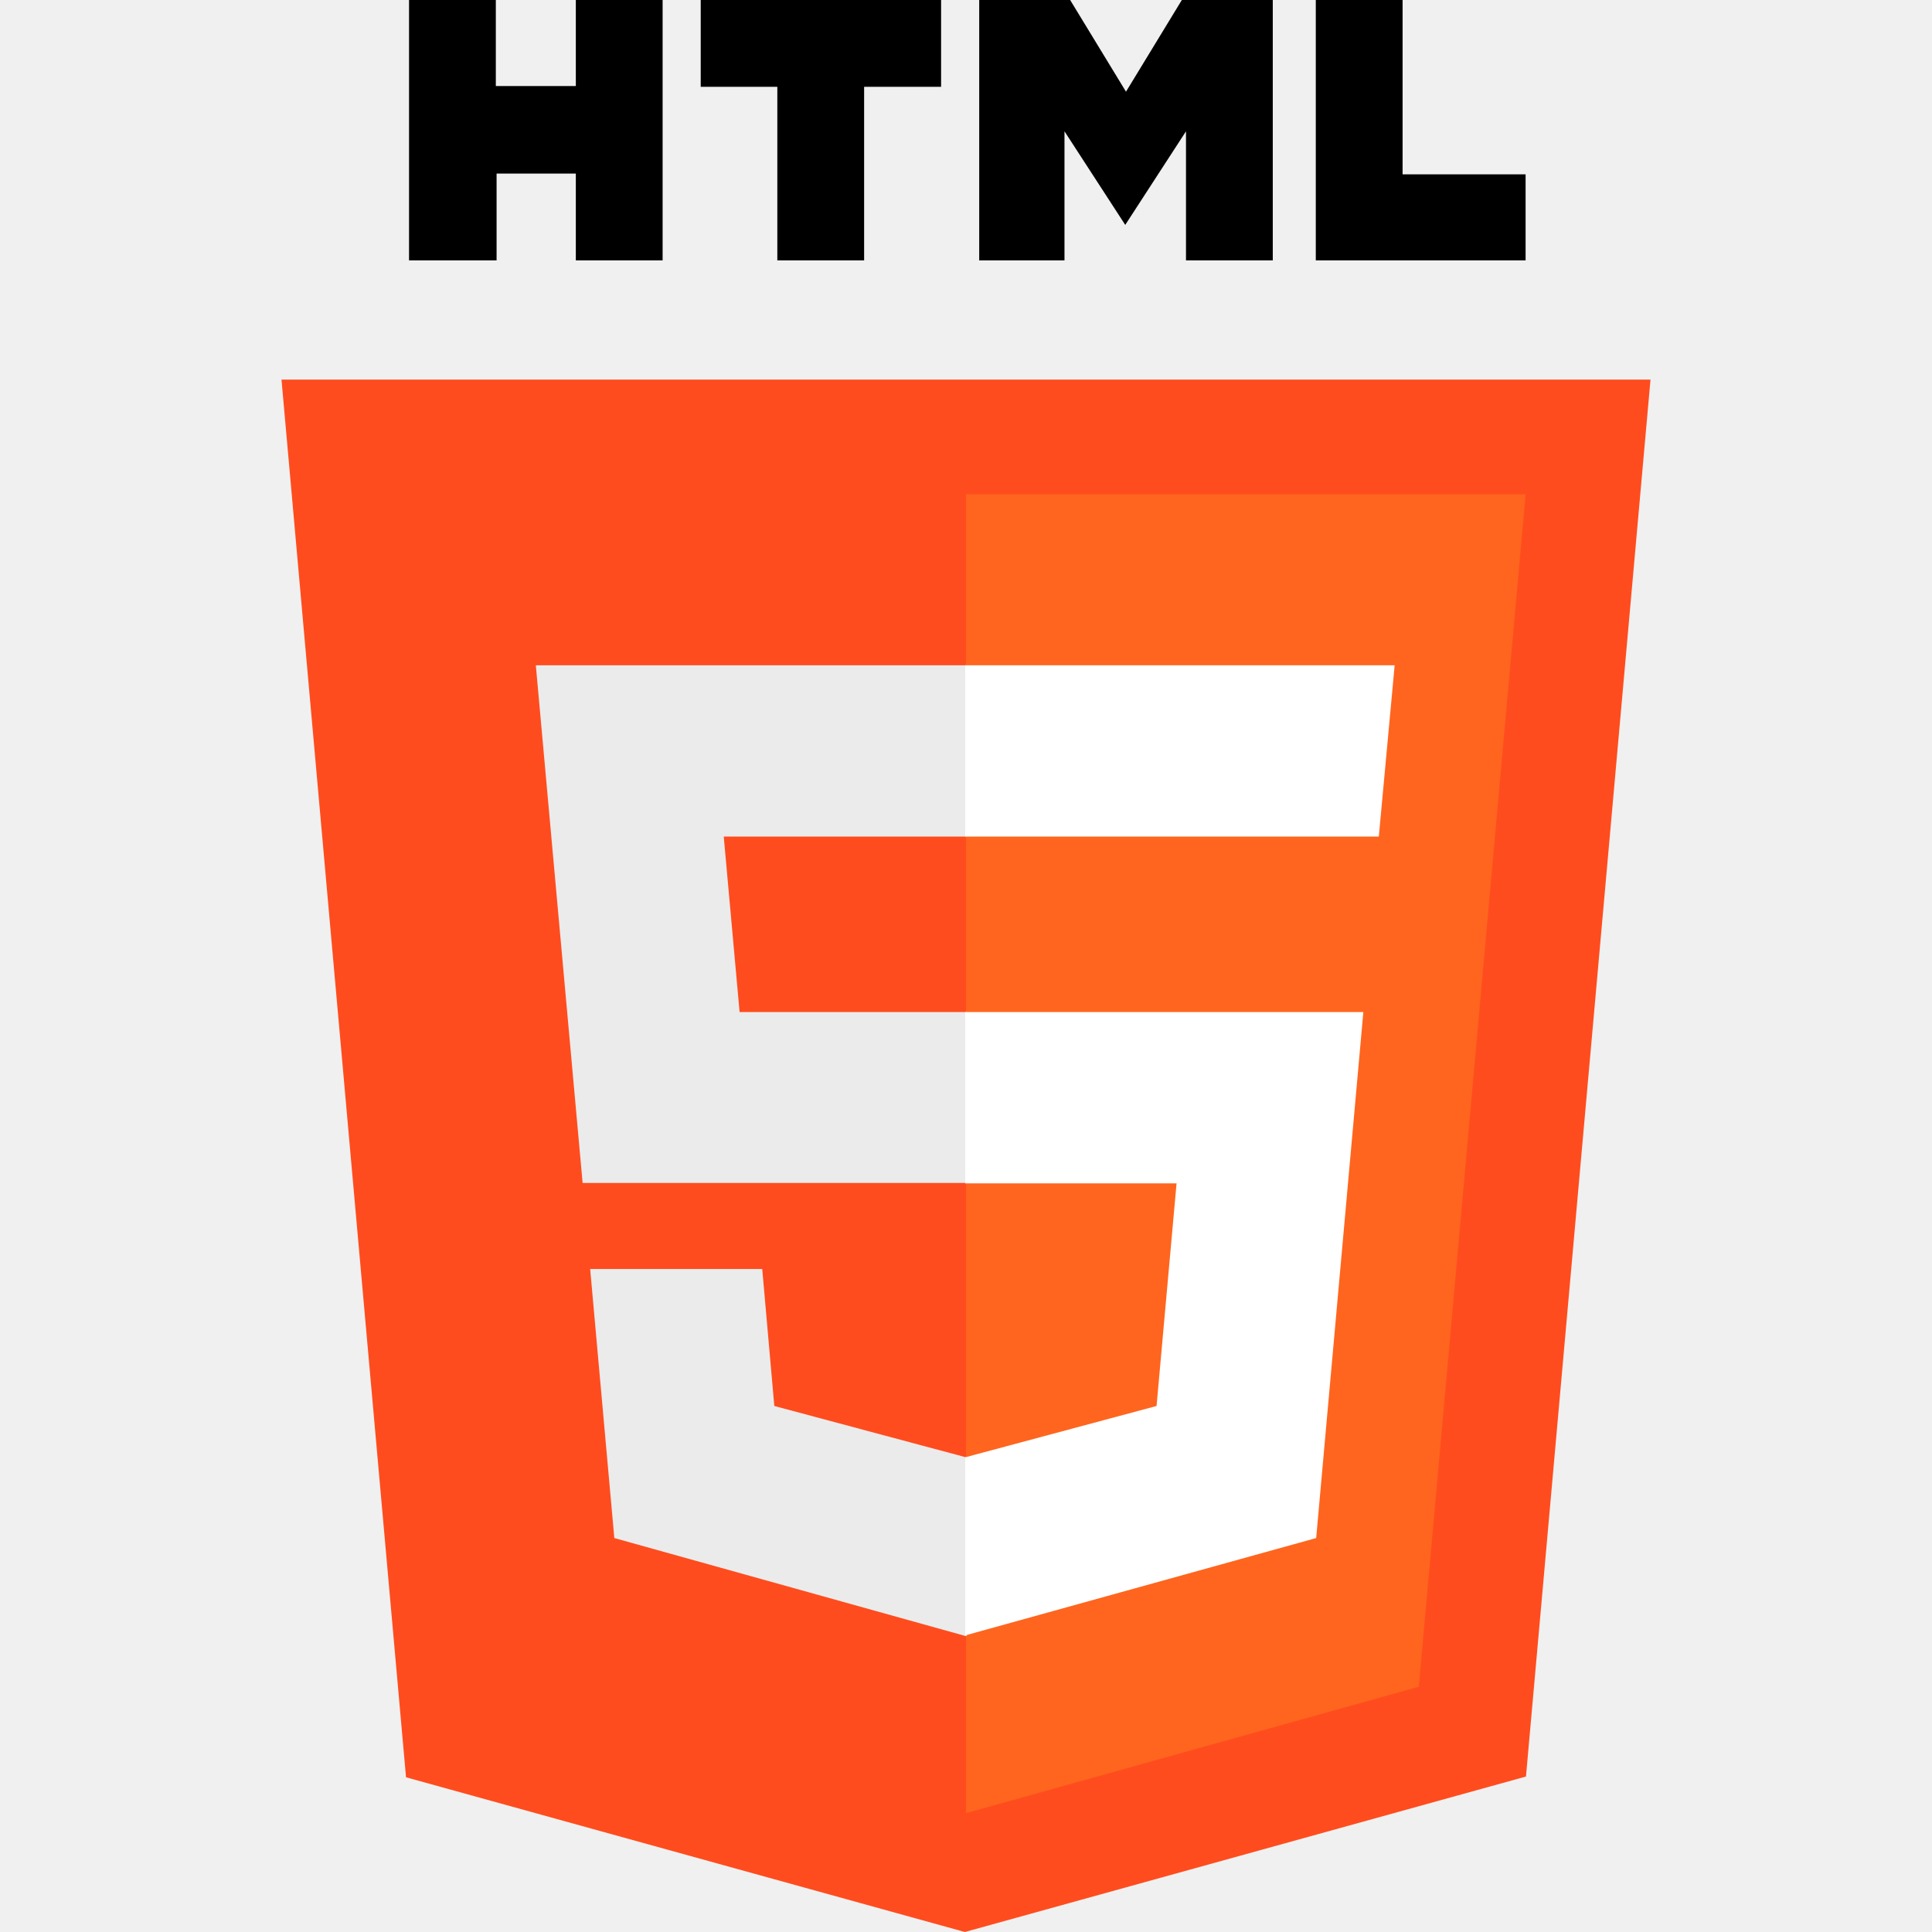
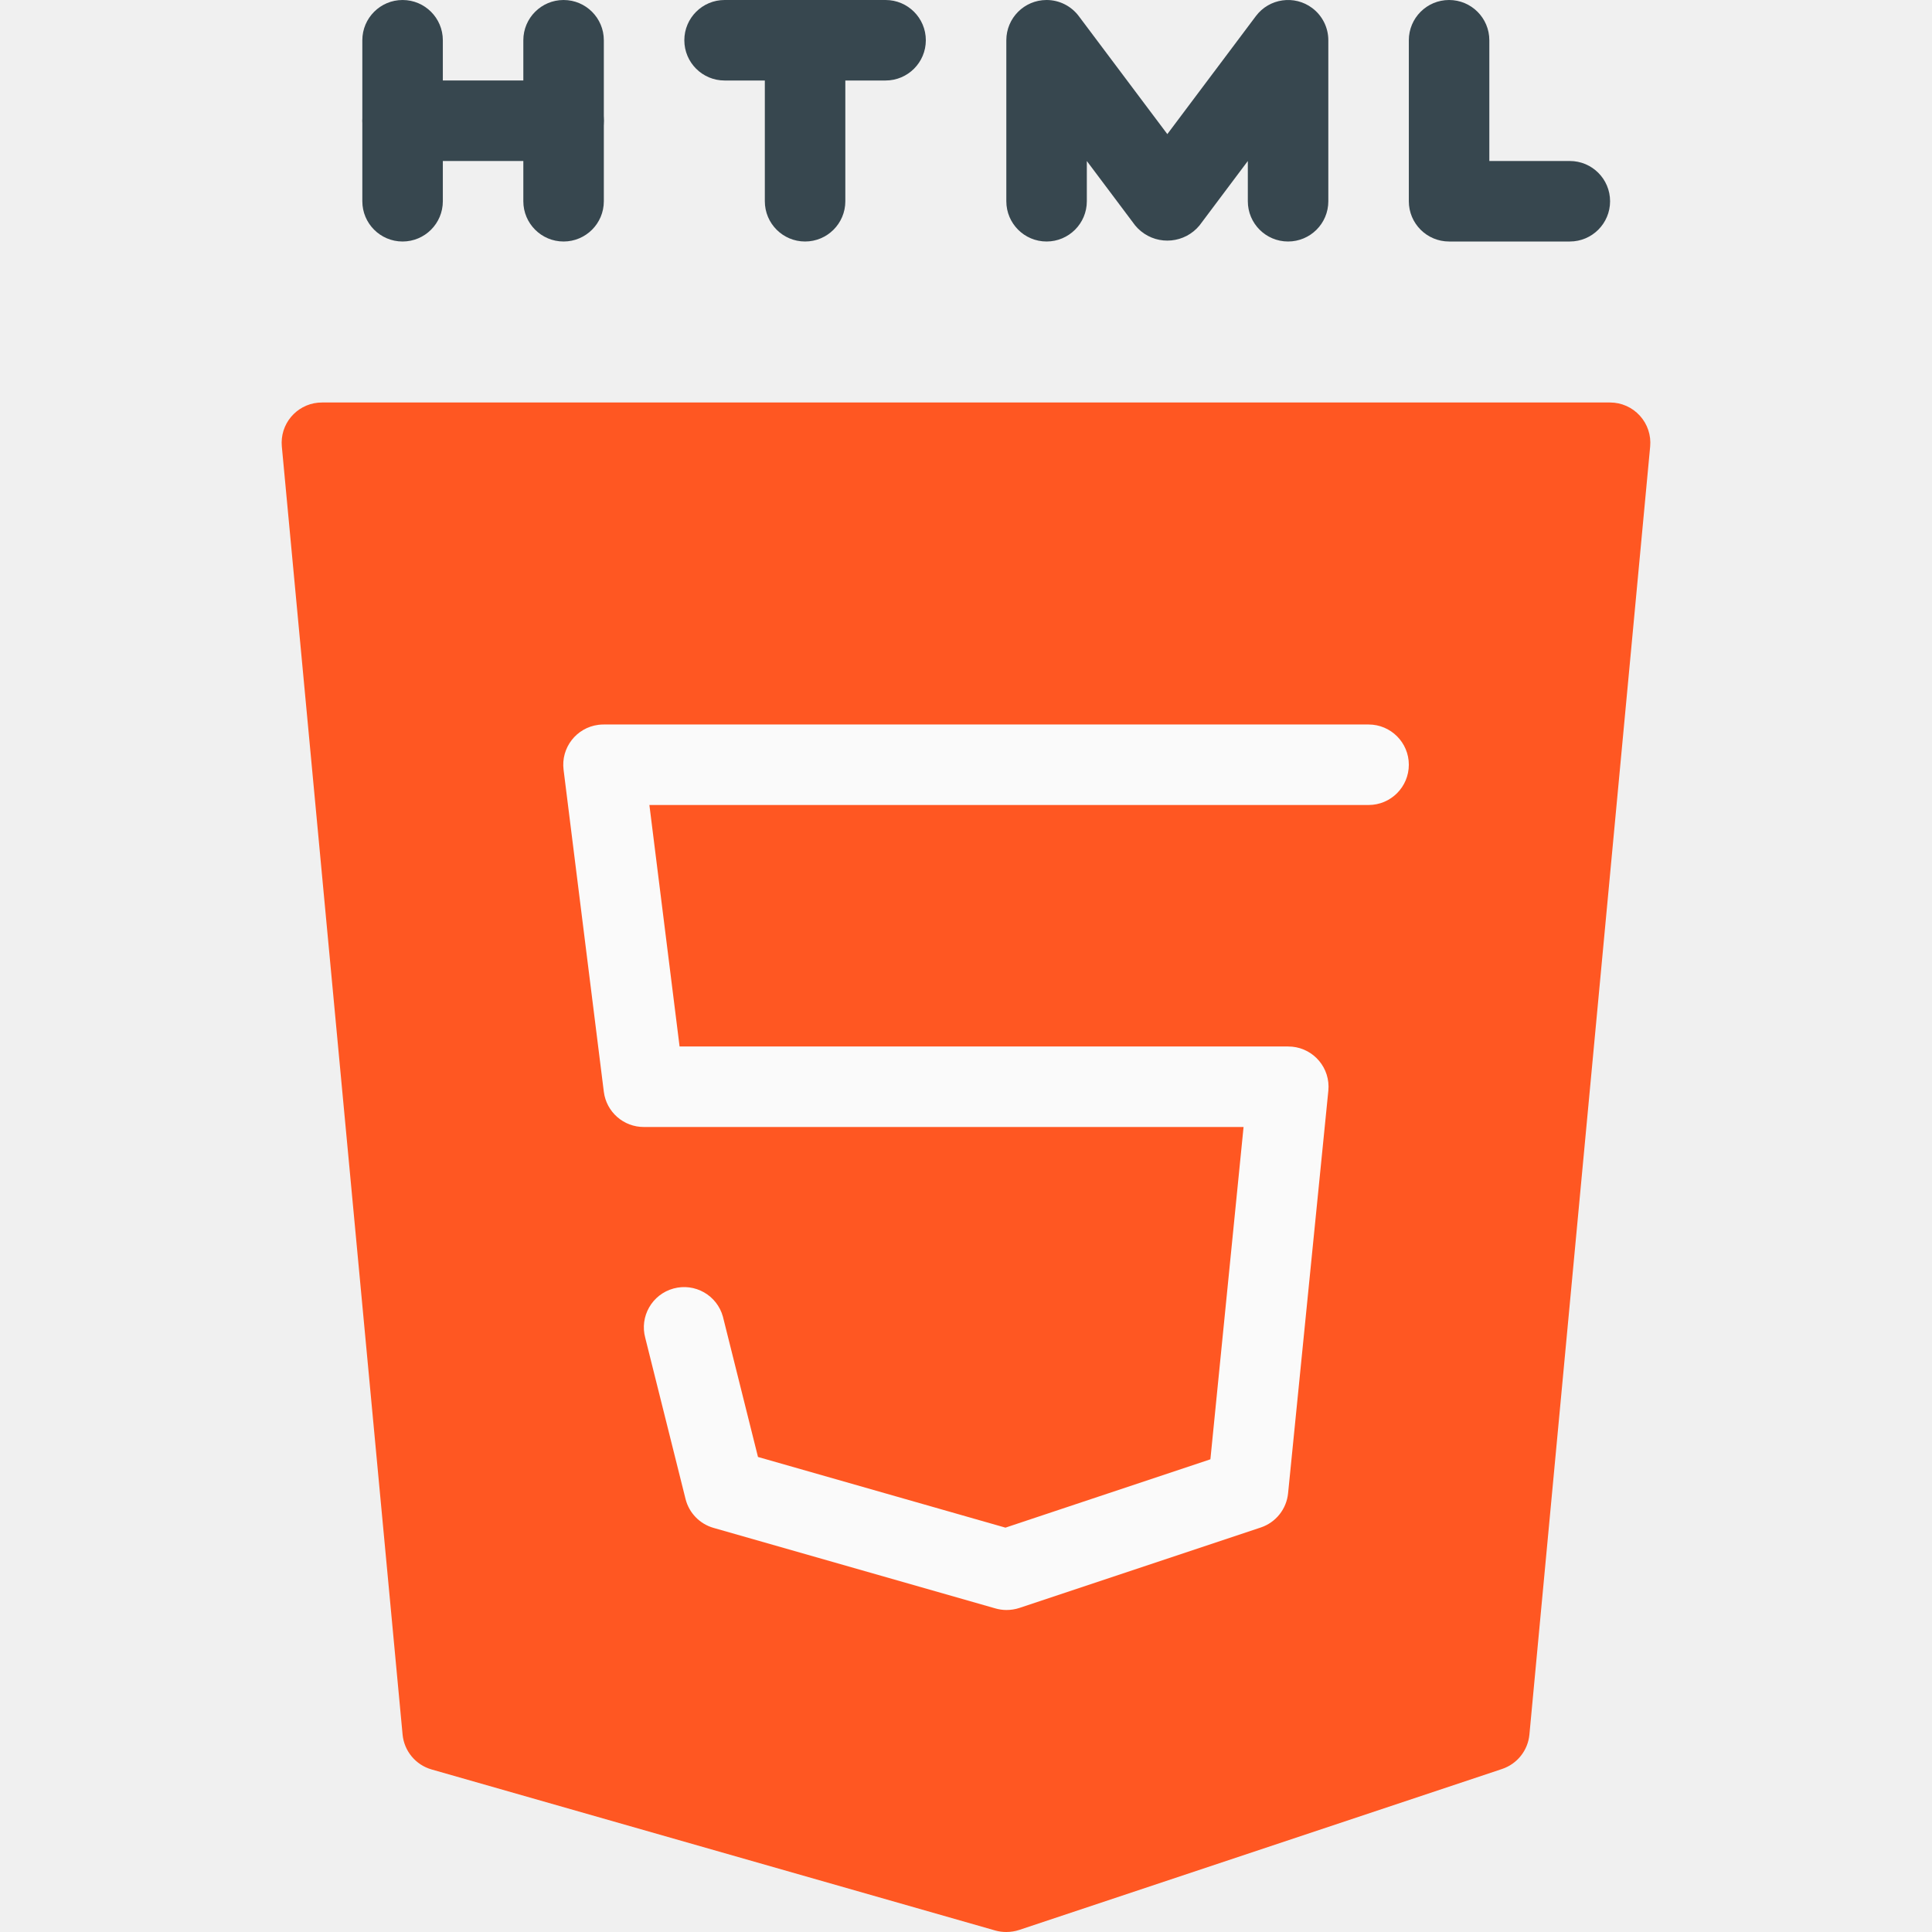
- <svg xmlns="http://www.w3.org/2000/svg" id="Capa_1" enable-background="new 0 0 512 512" height="512" viewBox="0 0 512 512" width="512">
+ <svg xmlns="http://www.w3.org/2000/svg" version="1.1" id="Capa_1" x="0px" y="0px" viewBox="0 0 512.001 512.001" style="enable-background:new 0 0 512.001 512.001;" xml:space="preserve">
  <g>
-     <path d="m108.4 0h23v22.8h21.2v-22.8h23v69h-23v-23h-21v23h-23.2zm97.6 23h-20.3v-23h63.7v23h-20.4v46h-23zm53.5-23h24.1l14.8 24.3 14.8-24.3h24.1v69h-23v-34.2l-16.1 24.8-16.1-24.8v34.2h-22.6zm89.2 0h23v46.2h32.6v22.8h-55.6z" />
-     <path d="m107.6 471-33-370.4h362.8l-33 370.2-148.7 41.2" fill="#ff4c1e" />
-     <path d="m256 480.5v-349.5h148.3l-28.3 316z" fill="#ff651e" />
-     <path d="m142 176.3h114l16.951 22.7-16.951 22.7h-64.2l4.2 46.5h60l16.951 23.549-16.951 21.751h-101.6zm14.4 160h45.6l3.2 36.3 50.8 13.6 19.127 22.66-19.127 24.74-93.2-26z" fill="#ebebeb" />
-     <path d="m369.6 176.3h-113.8v45.4h109.6zm-8.3 91.9h-105.5v45.4h56l-5.3 59-50.7 13.6v47.2l93-25.8z" fill="#fff" />
+     <path style="fill:#37474F;" d="M106.689,0.001c-5.891,0-10.667,4.776-10.667,10.667v42.667c0,5.891,4.776,10.667,10.667,10.667   c5.891,0,10.667-4.776,10.667-10.667V10.667C117.356,4.776,112.58,0.001,106.689,0.001z" />
+     <path style="fill:#37474F;" d="M149.355,42.667h-42.667c-5.891,0-10.667-4.776-10.667-10.667s4.776-10.667,10.667-10.667h42.667   c5.891,0,10.667,4.776,10.667,10.667S155.247,42.667,149.355,42.667z" />
+     <path style="fill:#37474F;" d="M149.355,64.001c-5.891,0-10.667-4.776-10.667-10.667V10.667c0-5.891,4.776-10.667,10.667-10.667   c5.891,0,10.667,4.776,10.667,10.667v42.667C160.022,59.225,155.247,64.001,149.355,64.001z" />
+     <path style="fill:#37474F;" d="M234.689,21.334h-42.667c-5.891,0-10.667-4.776-10.667-10.667s4.776-10.667,10.667-10.667h42.667   c5.891,0,10.667,4.776,10.667,10.667S240.58,21.334,234.689,21.334z" />
+     <path style="fill:#37474F;" d="M213.355,64.001c-5.891,0-10.667-4.776-10.667-10.667V10.667c0-5.891,4.776-10.667,10.667-10.667   c5.891,0,10.667,4.776,10.667,10.667v42.667C224.022,59.225,219.247,64.001,213.355,64.001z" />
+     <path style="fill:#37474F;" d="M341.355,64.001c-5.891,0-10.667-4.776-10.667-10.667V42.667l-12.8,17.067   c-3.878,4.713-10.842,5.39-15.555,1.512c-0.552-0.454-1.058-0.96-1.512-1.512l-12.8-17.067v10.667   c0,5.891-4.776,10.667-10.667,10.667c-5.891,0-10.667-4.776-10.667-10.667V10.667c0-5.891,4.776-10.667,10.667-10.667   c3.357,0,6.519,1.581,8.533,4.267l23.467,31.275l23.467-31.275c3.535-4.713,10.221-5.668,14.933-2.133   c2.686,2.014,4.267,5.176,4.267,8.533v42.667C352.022,59.225,347.247,64.001,341.355,64.001z" />
+     <path style="fill:#37474F;" d="M416.022,64.001h-32c-5.891,0-10.667-4.776-10.667-10.667V10.667   c0-5.891,4.776-10.667,10.667-10.667c5.891,0,10.667,4.776,10.667,10.667v32h21.333c5.891,0,10.667,4.776,10.667,10.667   S421.913,64.001,416.022,64.001z" />
  </g>
+   <path style="fill:#FF5722;" d="M434.582,110.166c-2.02-2.227-4.887-3.497-7.893-3.499H85.355  c-5.891-0.026-10.688,4.728-10.714,10.619c-0.002,0.351,0.014,0.701,0.047,1.05l32,341.333c0.413,4.379,3.471,8.055,7.701,9.259  l149.333,42.667c0.964,0.274,1.963,0.41,2.965,0.405c1.144-0.001,2.282-0.181,3.371-0.533l128-42.667  c4.015-1.336,6.86-4.918,7.253-9.131l32-341.333C437.592,115.35,436.601,112.384,434.582,110.166z" />
+   <path style="fill:#FAFAFA;" d="M266.689,426.667c-0.989-0.006-1.973-0.15-2.923-0.427L189.1,404.907  c-3.665-1.043-6.495-3.963-7.424-7.659l-10.667-42.667c-1.558-5.681,1.785-11.55,7.466-13.108c5.681-1.558,11.55,1.785,13.108,7.466  c0.044,0.159,0.083,0.318,0.119,0.479l9.173,36.693l65.579,18.731l54.315-18.112l8.789-88.064H170.689  c-5.404,0.043-9.986-3.962-10.667-9.323l-10.667-85.333c-0.742-5.844,3.393-11.183,9.237-11.926c0.474-0.06,0.952-0.089,1.429-0.085  h202.667c5.891,0,10.667,4.776,10.667,10.667c0,5.891-4.776,10.667-10.667,10.667H172.097l8,64h161.259  c5.891-0.03,10.69,4.722,10.72,10.613c0.002,0.374-0.016,0.748-0.053,1.12l-10.667,106.667c-0.414,4.183-3.245,7.733-7.232,9.067  l-64,21.333C269.014,426.492,267.855,426.673,266.689,426.667z" />
+   <g>
+ </g>
+   <g>
+ </g>
+   <g>
+ </g>
+   <g>
+ </g>
+   <g>
+ </g>
+   <g>
+ </g>
+   <g>
+ </g>
+   <g>
+ </g>
+   <g>
+ </g>
+   <g>
+ </g>
+   <g>
+ </g>
+   <g>
+ </g>
+   <g>
+ </g>
+   <g>
+ </g>
+   <g>
+ </g>
</svg>
